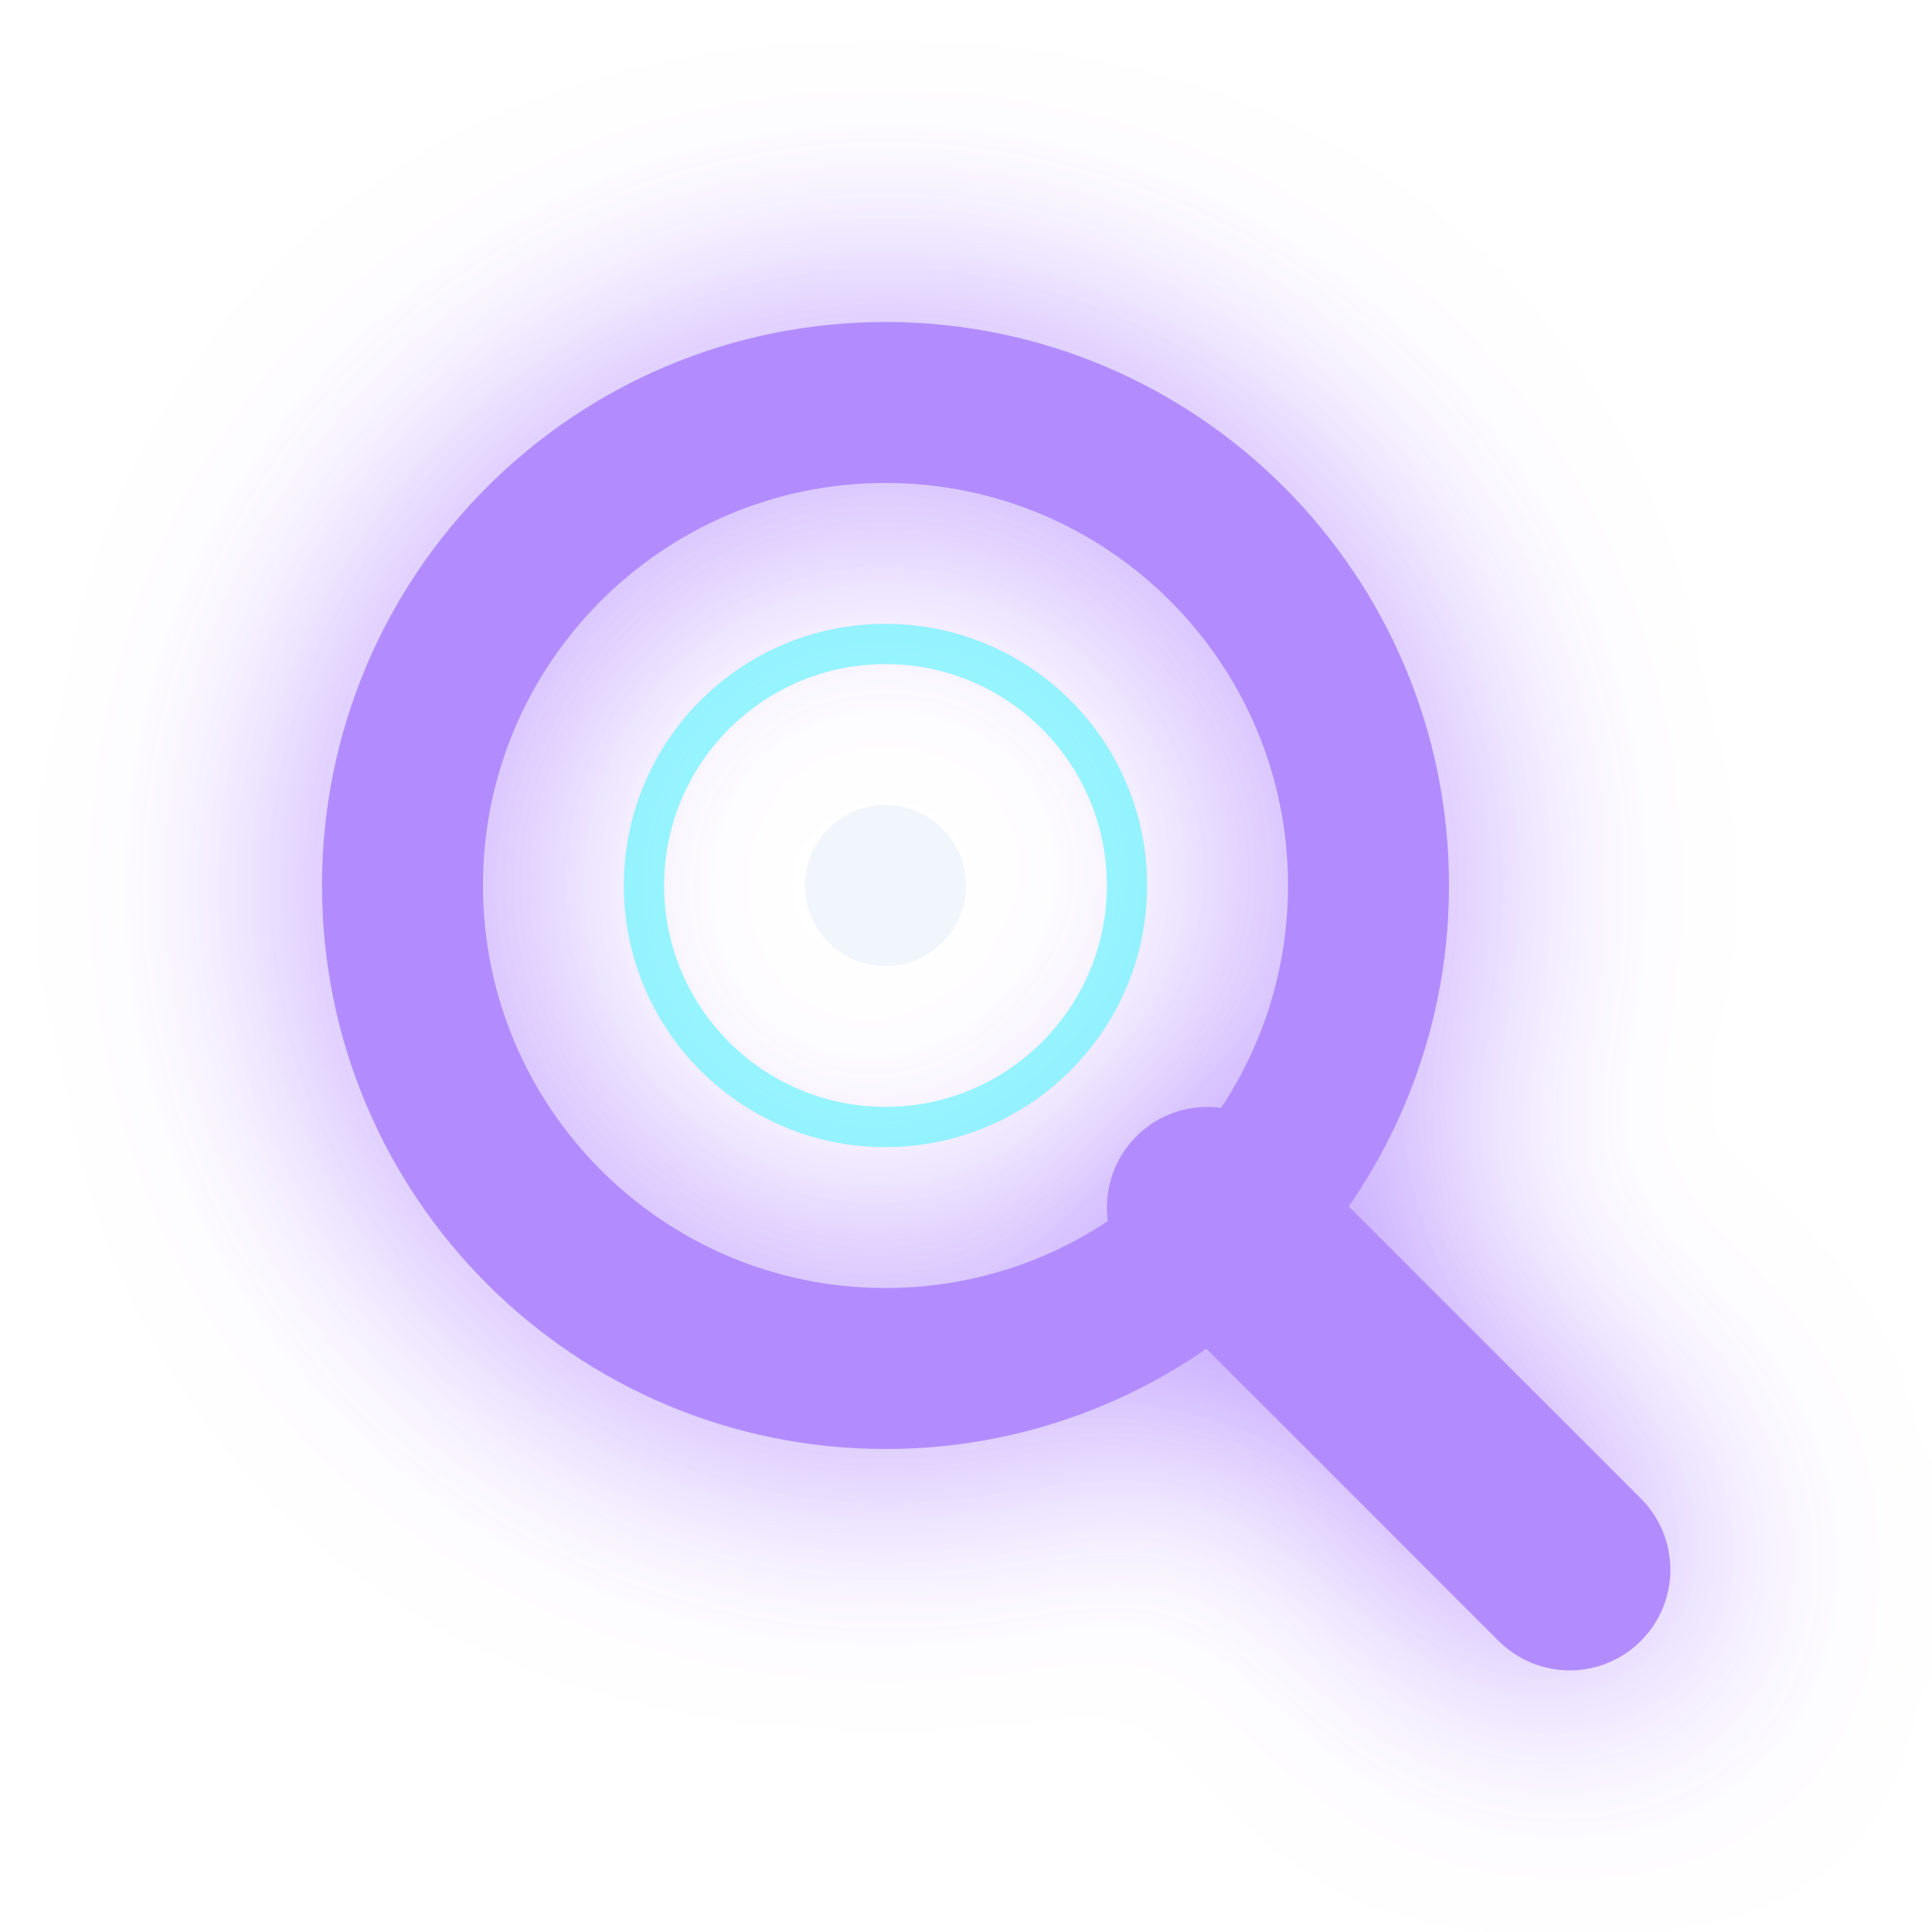
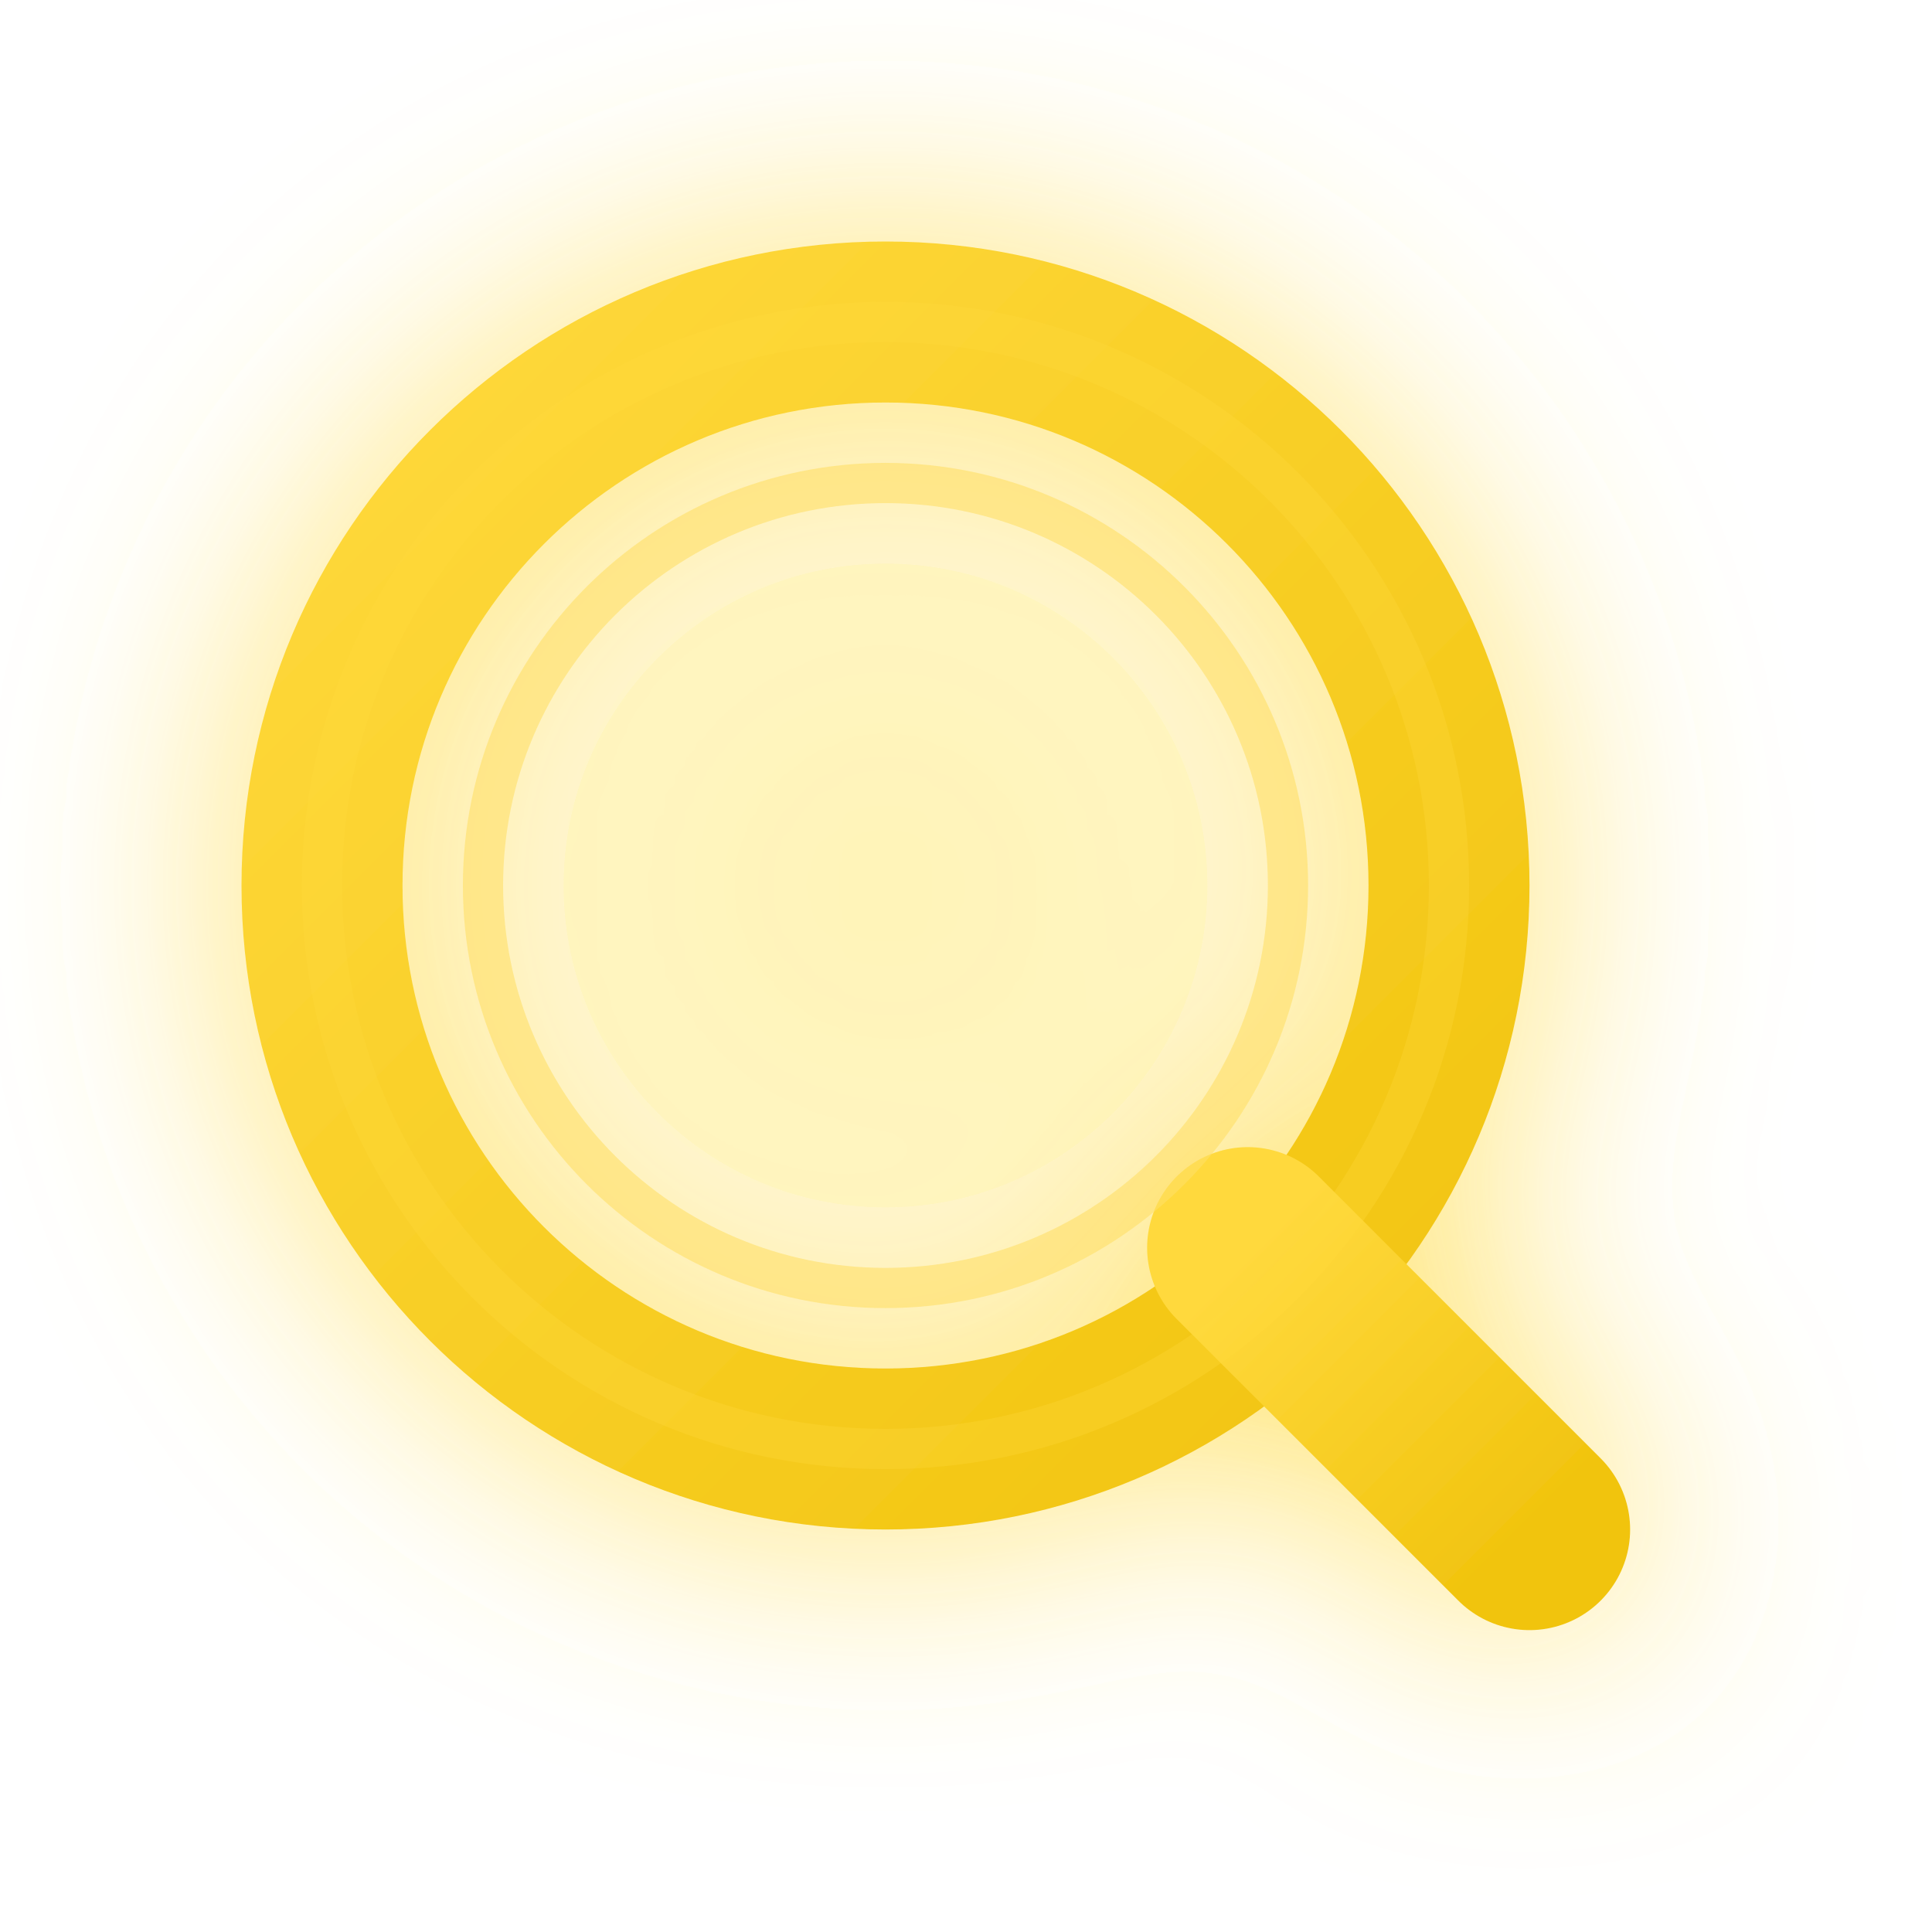
<svg xmlns="http://www.w3.org/2000/svg" viewBox="0 0 24 24">
  <defs>
    <filter id="glow-search" x="-50%" y="-50%" width="200%" height="200%">
      <feGaussianBlur stdDeviation="1.5" result="blur" />
-       <feFlood flood-color="#9D6CFF" flood-opacity="0.8" result="color" />
+       <feFlood flood-color="#FFD93D" flood-opacity="0.8" result="color" />
      <feComposite in="color" in2="blur" operator="in" result="glow" />
      <feMerge>
        <feMergeNode in="glow" />
        <feMergeNode in="SourceGraphic" />
      </feMerge>
    </filter>
+     <linearGradient id="search-gradient" x1="0%" y1="0%" x2="100%" y2="100%">
+       <stop offset="0%" style="stop-color:#FFD93D;stop-opacity:1" />
+       <stop offset="100%" style="stop-color:#F1C40F;stop-opacity:1" />
+     </linearGradient>
  </defs>
-   <g filter="url(#glow-search)" fill="none" stroke="#B28CFF" stroke-width="2" stroke-linecap="round">
-     <circle cx="11" cy="11" r="6" />
-     <path d="M19.5 19.5l-4.5-4.5" stroke-width="2.5" />
+   <g filter="url(#glow-search)">
+     <circle cx="11" cy="11" r="7" fill="none" stroke="url(#search-gradient)" stroke-width="2" />
+     <path d="M19 19l-3.5-3.5" stroke="url(#search-gradient)" stroke-width="2.5" stroke-linecap="round" />
+     <circle cx="11" cy="11" r="4" fill="#FFF3A0" opacity="0.4">
+       <animate attributeName="opacity" values="0.2;0.6;0.2" dur="2s" repeatCount="indefinite" />
+     </circle>
+     <circle cx="11" cy="11" r="5" fill="none" stroke="#FFE066" stroke-width="0.5" opacity="0.6">
+       <animate attributeName="r" values="5;6.5;5" dur="2.5s" repeatCount="indefinite" />
+     </circle>
  </g>
-   <circle cx="11" cy="11" r="1" fill="#F0F4FC" opacity="0.9">
-     <animate attributeName="opacity" values="0.6;1;0.6" dur="1.5s" repeatCount="indefinite" />
-   </circle>
-   <circle cx="11" cy="11" r="3" stroke="#6CF3FF" stroke-width="0.5" fill="none" opacity="0.7">
-     <animate attributeName="r" values="3;3.5;3" dur="2s" repeatCount="indefinite" />
+   <circle cx="11" cy="11" r="7" fill="none" stroke="#FFD93D" stroke-width="0.5" opacity="0.3">
+     <animate attributeName="opacity" values="0.2;0.4;0.2" dur="3s" repeatCount="indefinite" />
  </circle>
</svg>
